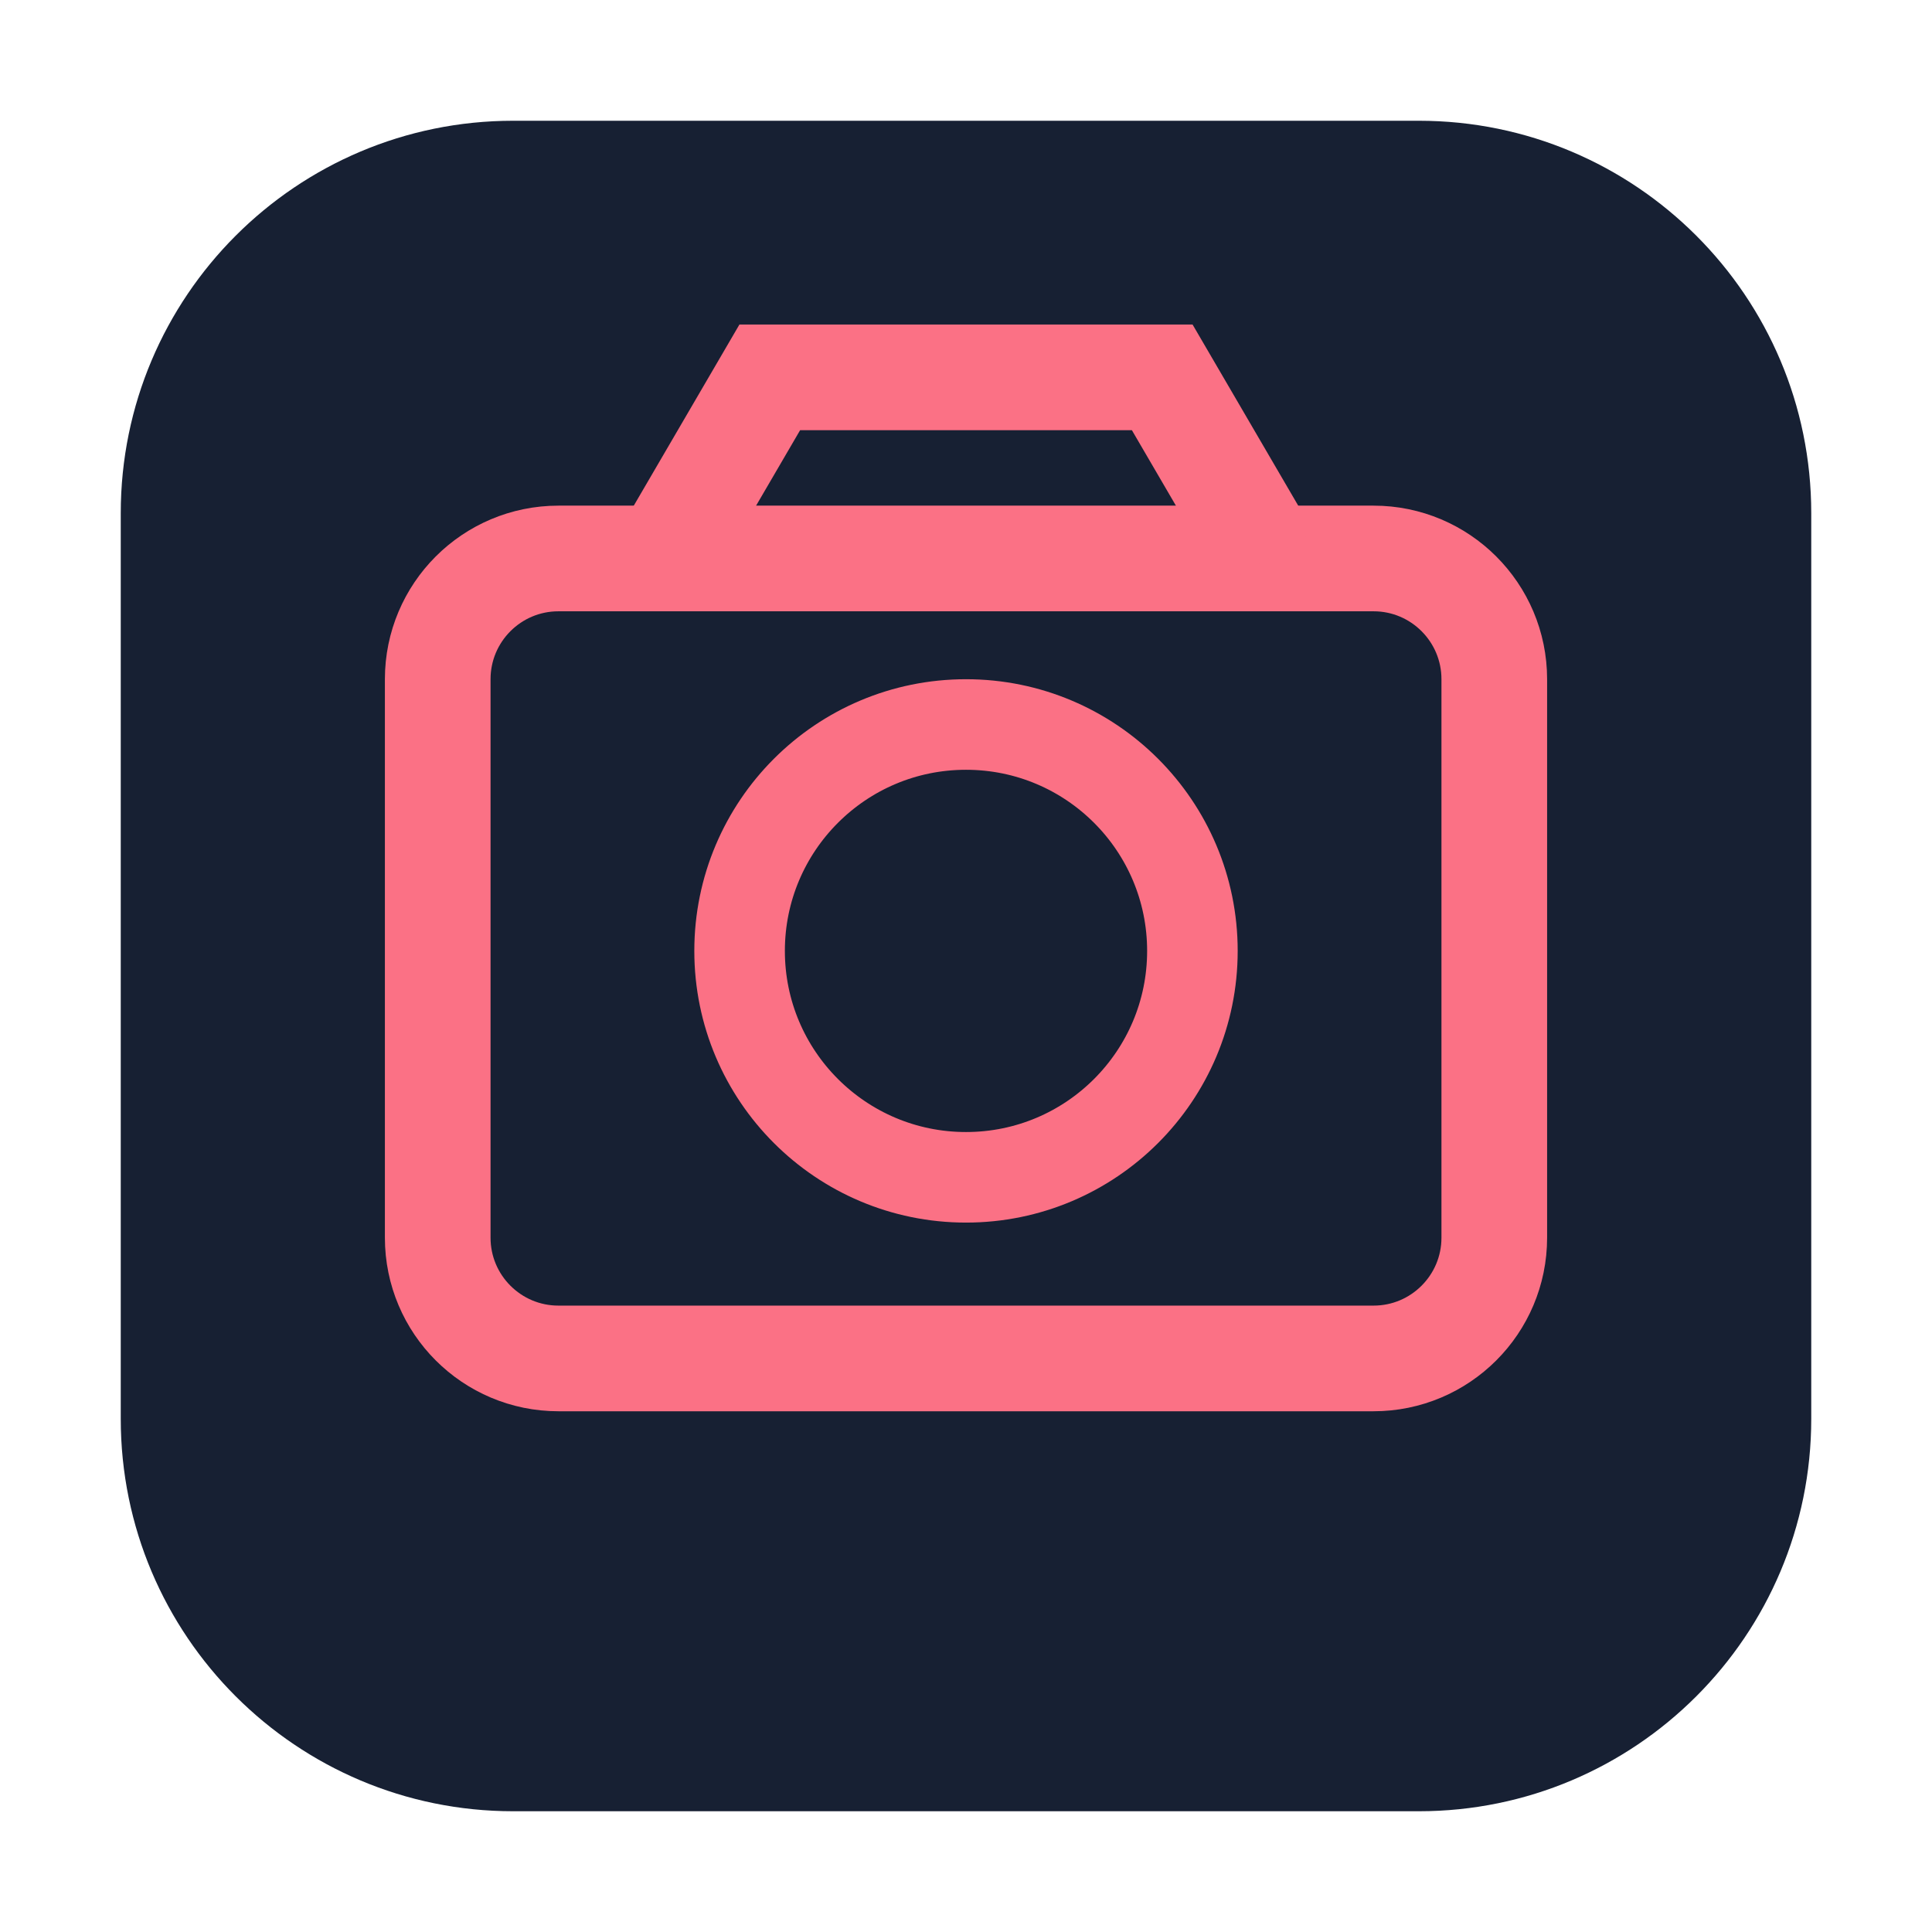
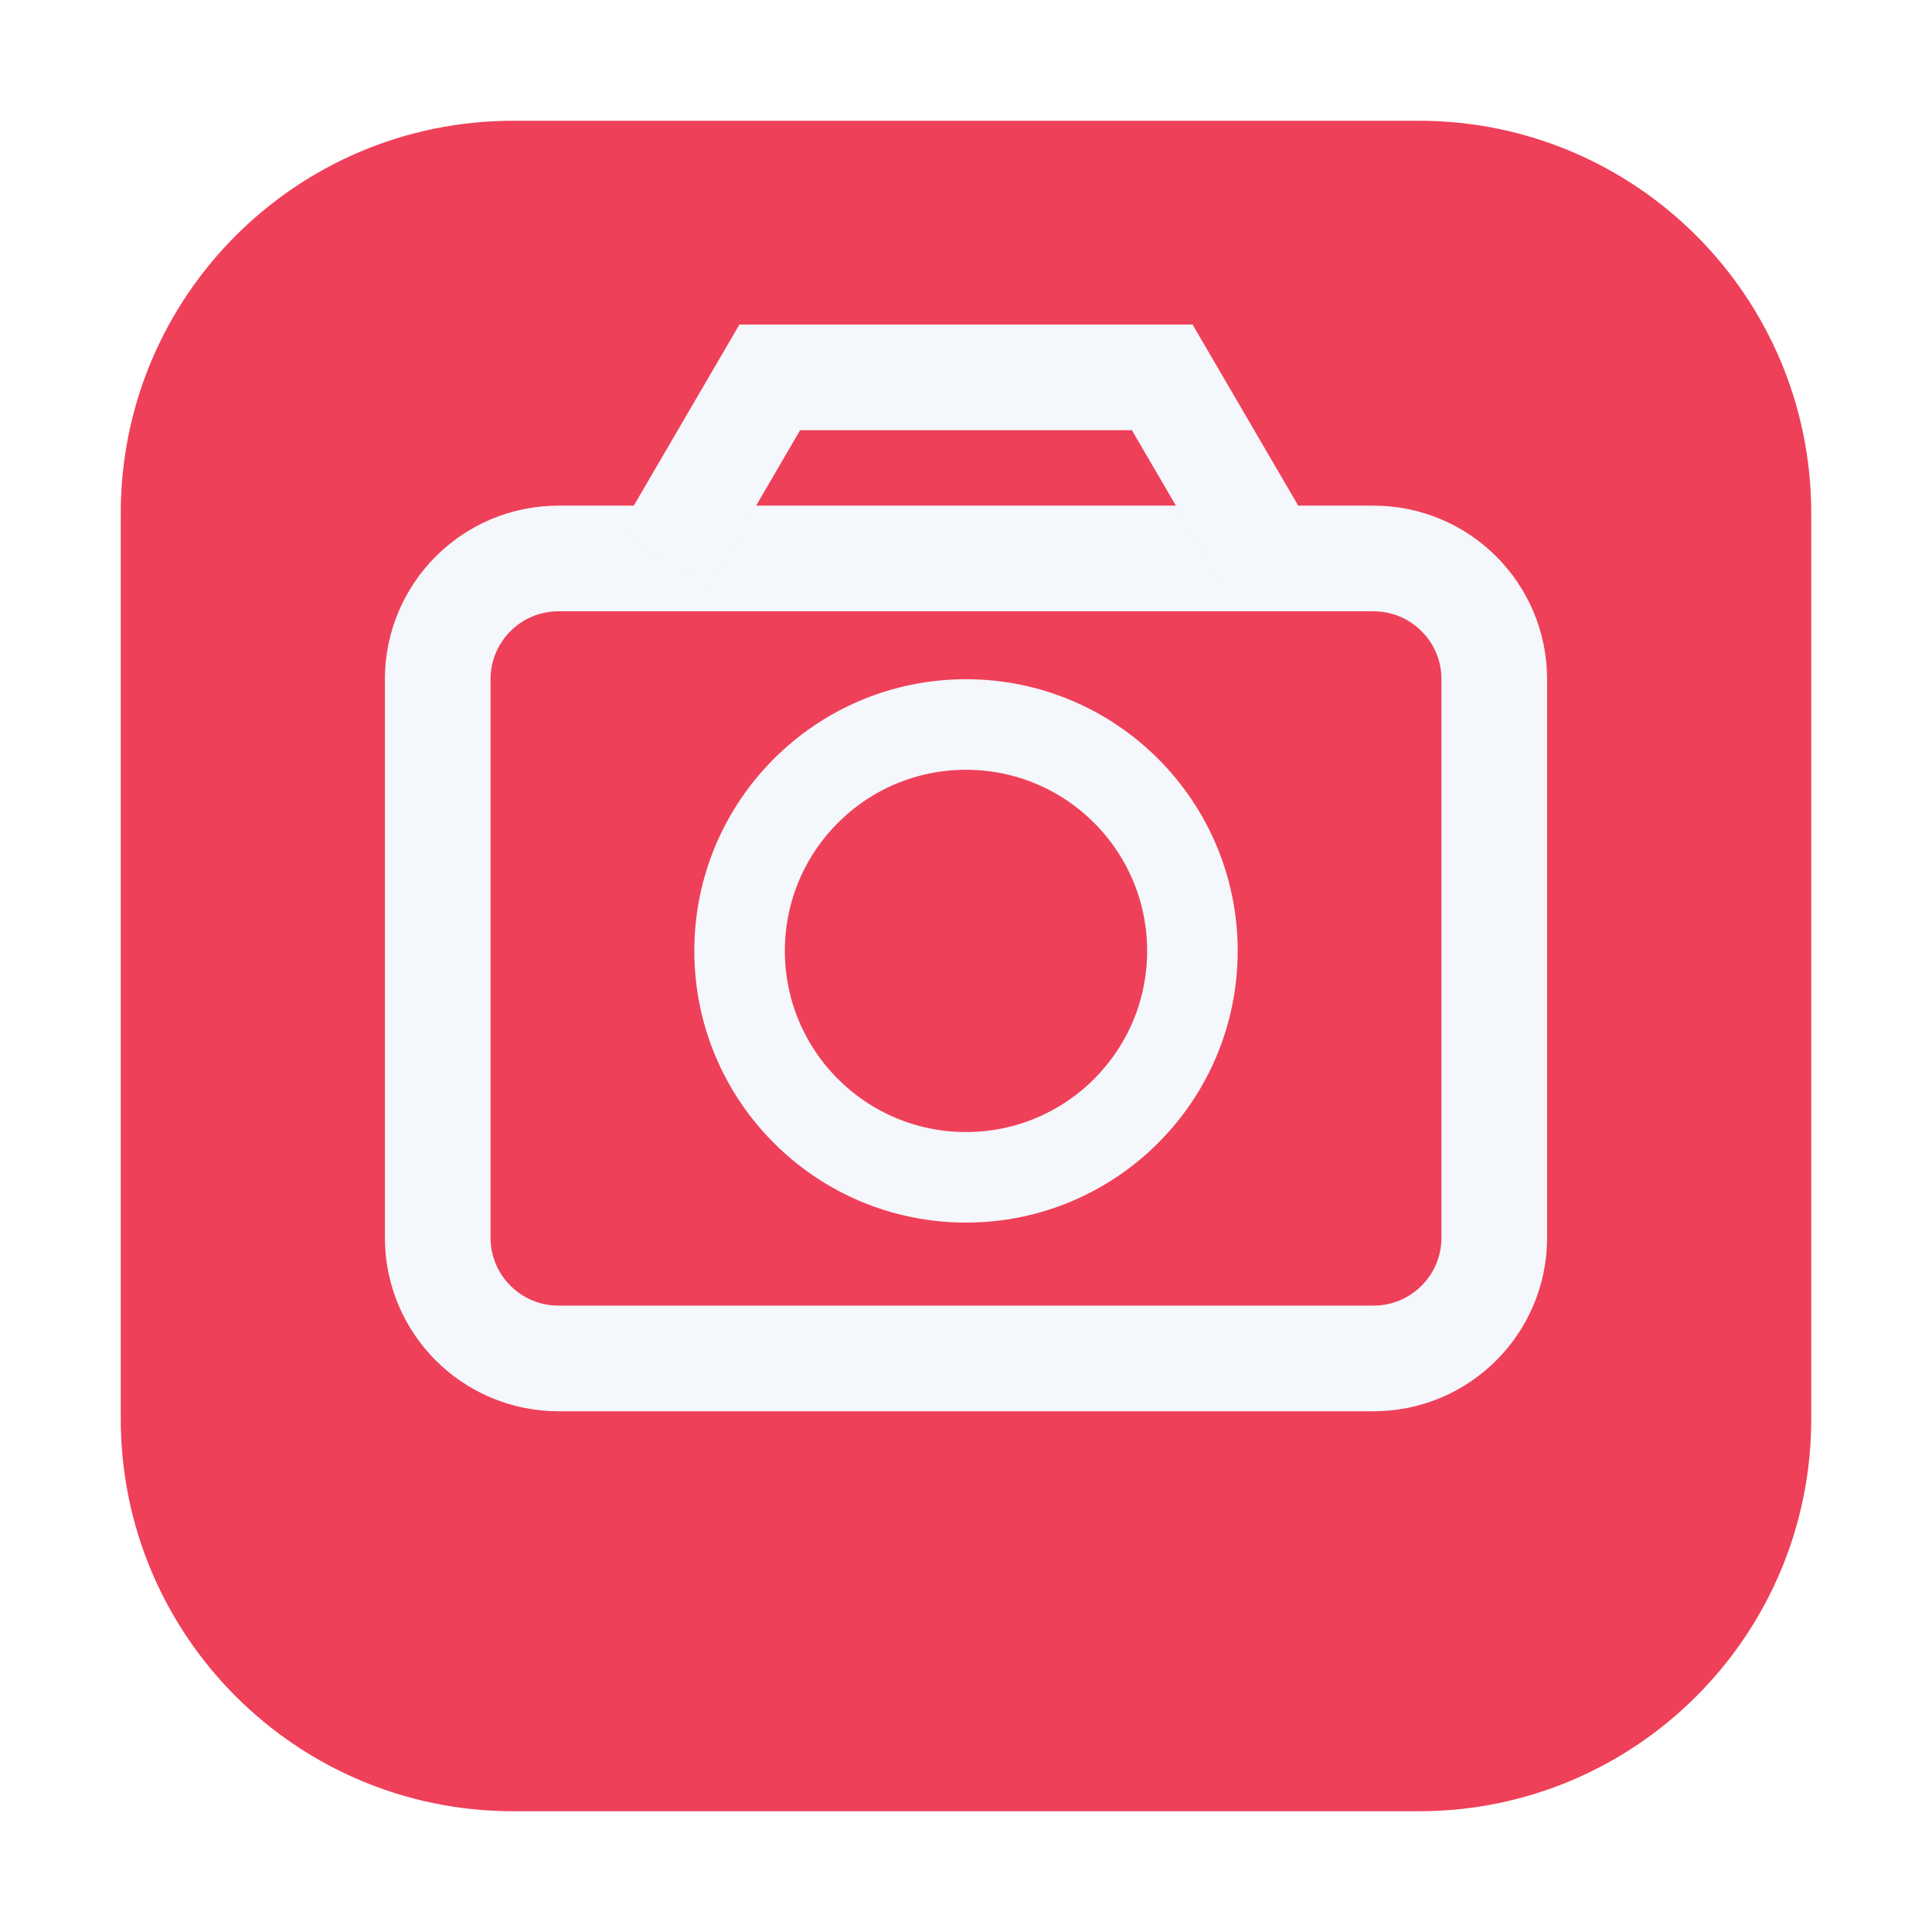
<svg xmlns="http://www.w3.org/2000/svg" width="128" height="128" viewBox="0 0 128 128">
-   <rect x="8" y="8" width="112" height="112" rx="26" fill="#172033" />
-   <rect x="29" y="37" width="70" height="53" rx="8" fill="none" stroke="#fb7185" stroke-width="7" />
-   <circle cx="64" cy="63" r="15" fill="none" stroke="#fb7185" stroke-width="6" />
-   <path d="M44 37l7-12h26l7 12" fill="none" stroke="#fb7185" stroke-width="7" />
+   <rect x="8" y="8" width="112" height="112" rx="26" fill="#EF4059" />
+   <rect x="29" y="37" width="70" height="53" rx="8" fill="none" stroke="#F4F7FB" stroke-width="7" />
+   <circle cx="64" cy="63" r="15" fill="none" stroke="#F4F7FB" stroke-width="6" />
+   <path d="M44 37l7-12h26l7 12" fill="none" stroke="#F4F7FB" stroke-width="7" />
</svg>
